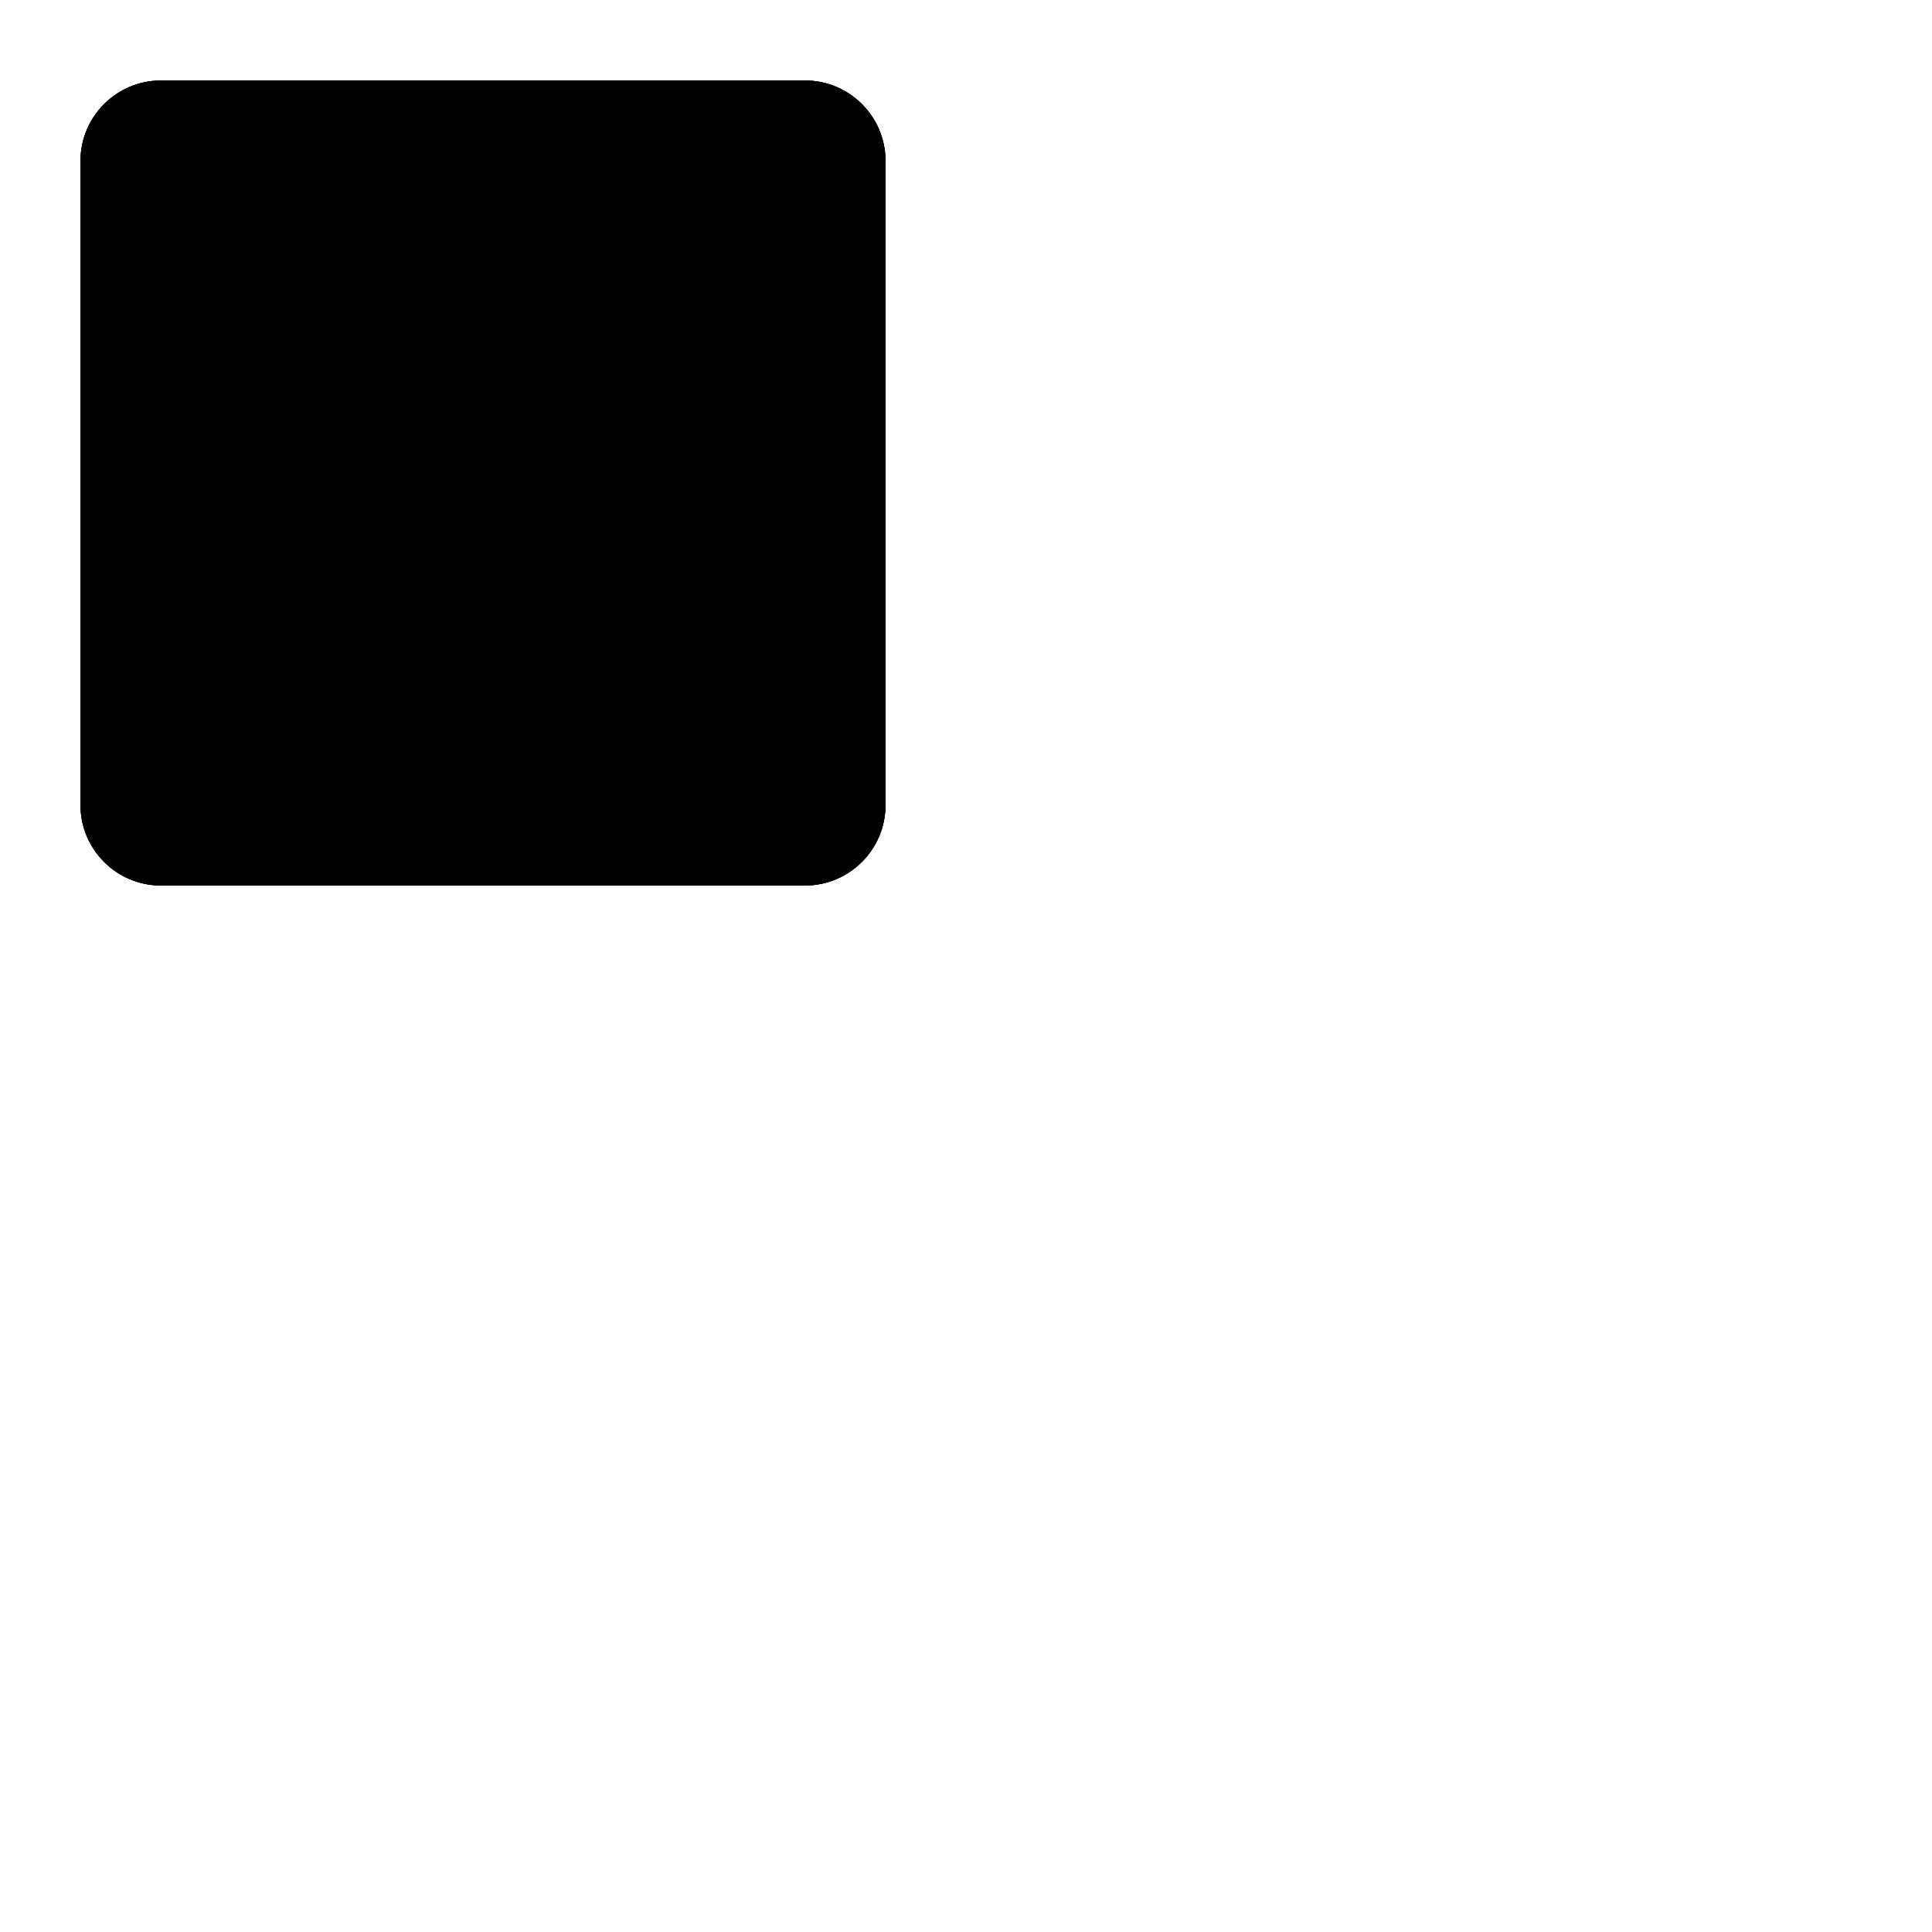
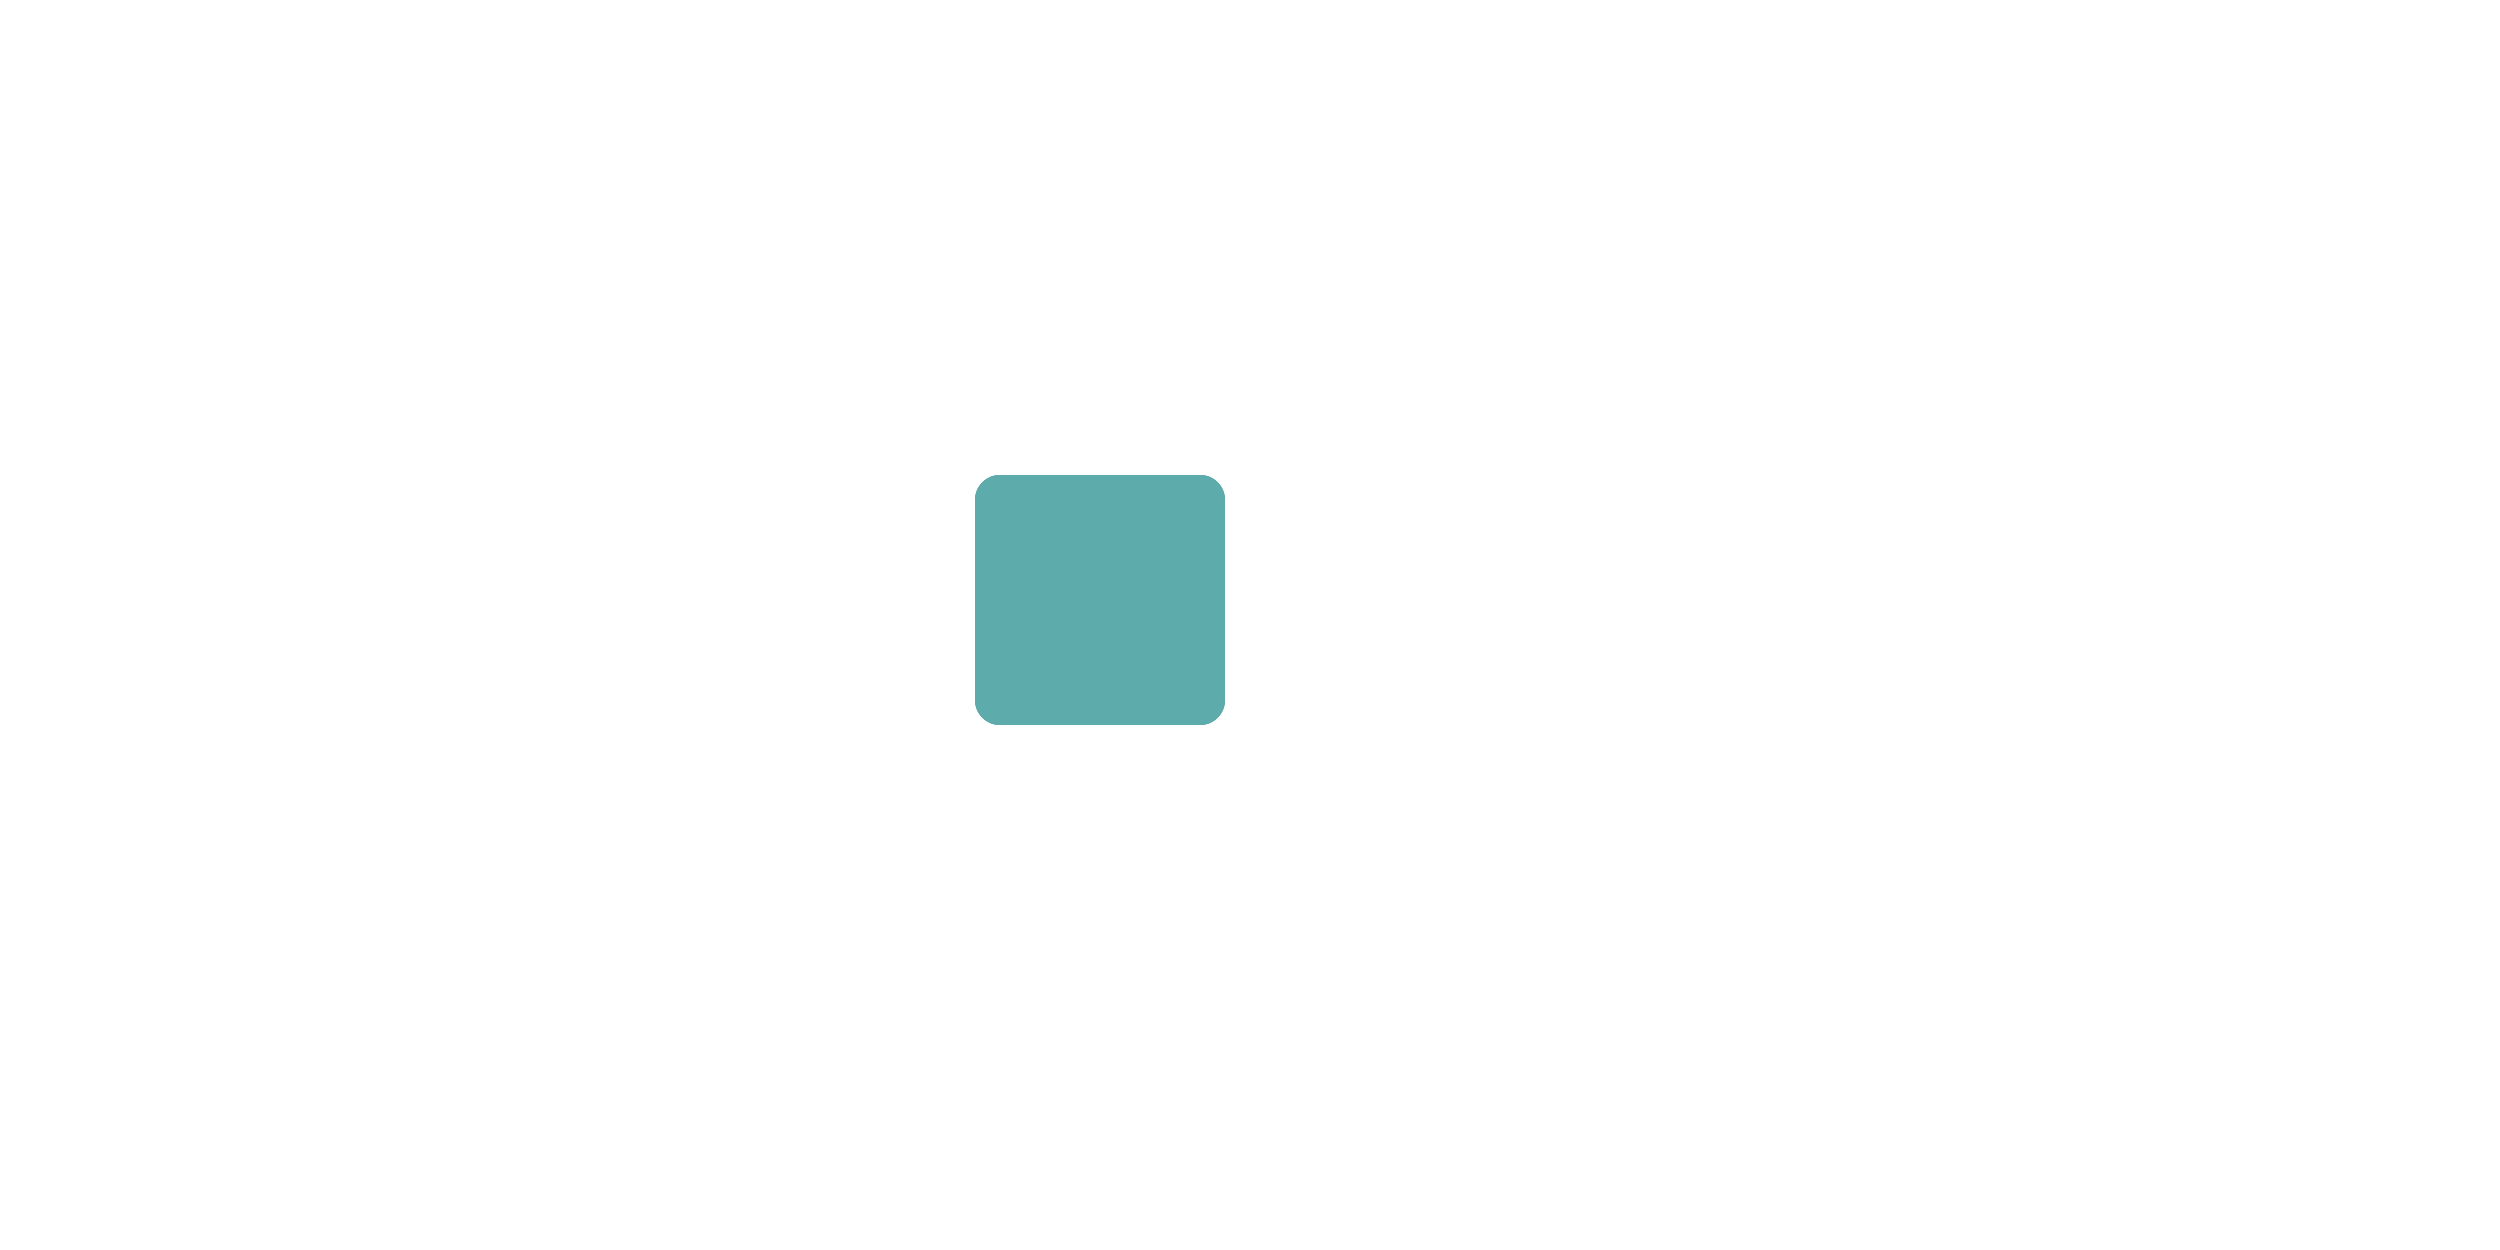
- <svg xmlns="http://www.w3.org/2000/svg" width="24" height="24" viewBox="0 0 24 24">
-   <style>.spinner_9y7u{animation:spinner_fUkk 2.4s linear infinite;animation-delay:-2.4s}.spinner_DF2s{animation-delay:-1.6s}.spinner_q27e{animation-delay:-.8s}@keyframes spinner_fUkk{8.33%{x:13px;y:1px}25%{x:13px;y:1px}33.3%{x:13px;y:13px}50%{x:13px;y:13px}58.33%{x:1px;y:13px}75%{x:1px;y:13px}83.33%{x:1px;y:1px}}</style>
-   <rect class="spinner_9y7u" x="1" y="1" rx="1" width="10" height="10" />
-   <rect class="spinner_9y7u spinner_DF2s" x="1" y="1" rx="1" width="10" height="10" />
-   <rect class="spinner_9y7u spinner_q27e" x="1" y="1" rx="1" width="10" height="10" />
+ <svg xmlns="http://www.w3.org/2000/svg" viewBox="0 0 100 50" preserveAspectRatio="xMidYMid meet">
+   <style>
+     .spinner_9y7u{
+       animation:spinner_fUkk 2.4s linear infinite;
+       animation-delay:-2.4s;
+       fill:#5eabac;
+     }
+     .spinner_DF2s{animation-delay:-1.6s}
+     .spinner_q27e{animation-delay:-.8s}
+     @keyframes spinner_fUkk{
+       8.33%{x:13px;y:1px}
+       25%{x:13px;y:1px}
+       33.3%{x:13px;y:13px}
+       50%{x:13px;y:13px}
+       58.33%{x:1px;y:13px}
+       75%{x:1px;y:13px}
+       83.33%{x:1px;y:1px}
+     }
+   </style>
+   <g transform="translate(38, 18)">
+     <rect class="spinner_9y7u" x="1" y="1" rx="1" width="10" height="10" />
+     <rect class="spinner_9y7u spinner_DF2s" x="1" y="1" rx="1" width="10" height="10" />
+     <rect class="spinner_9y7u spinner_q27e" x="1" y="1" rx="1" width="10" height="10" />
+   </g>
</svg>
